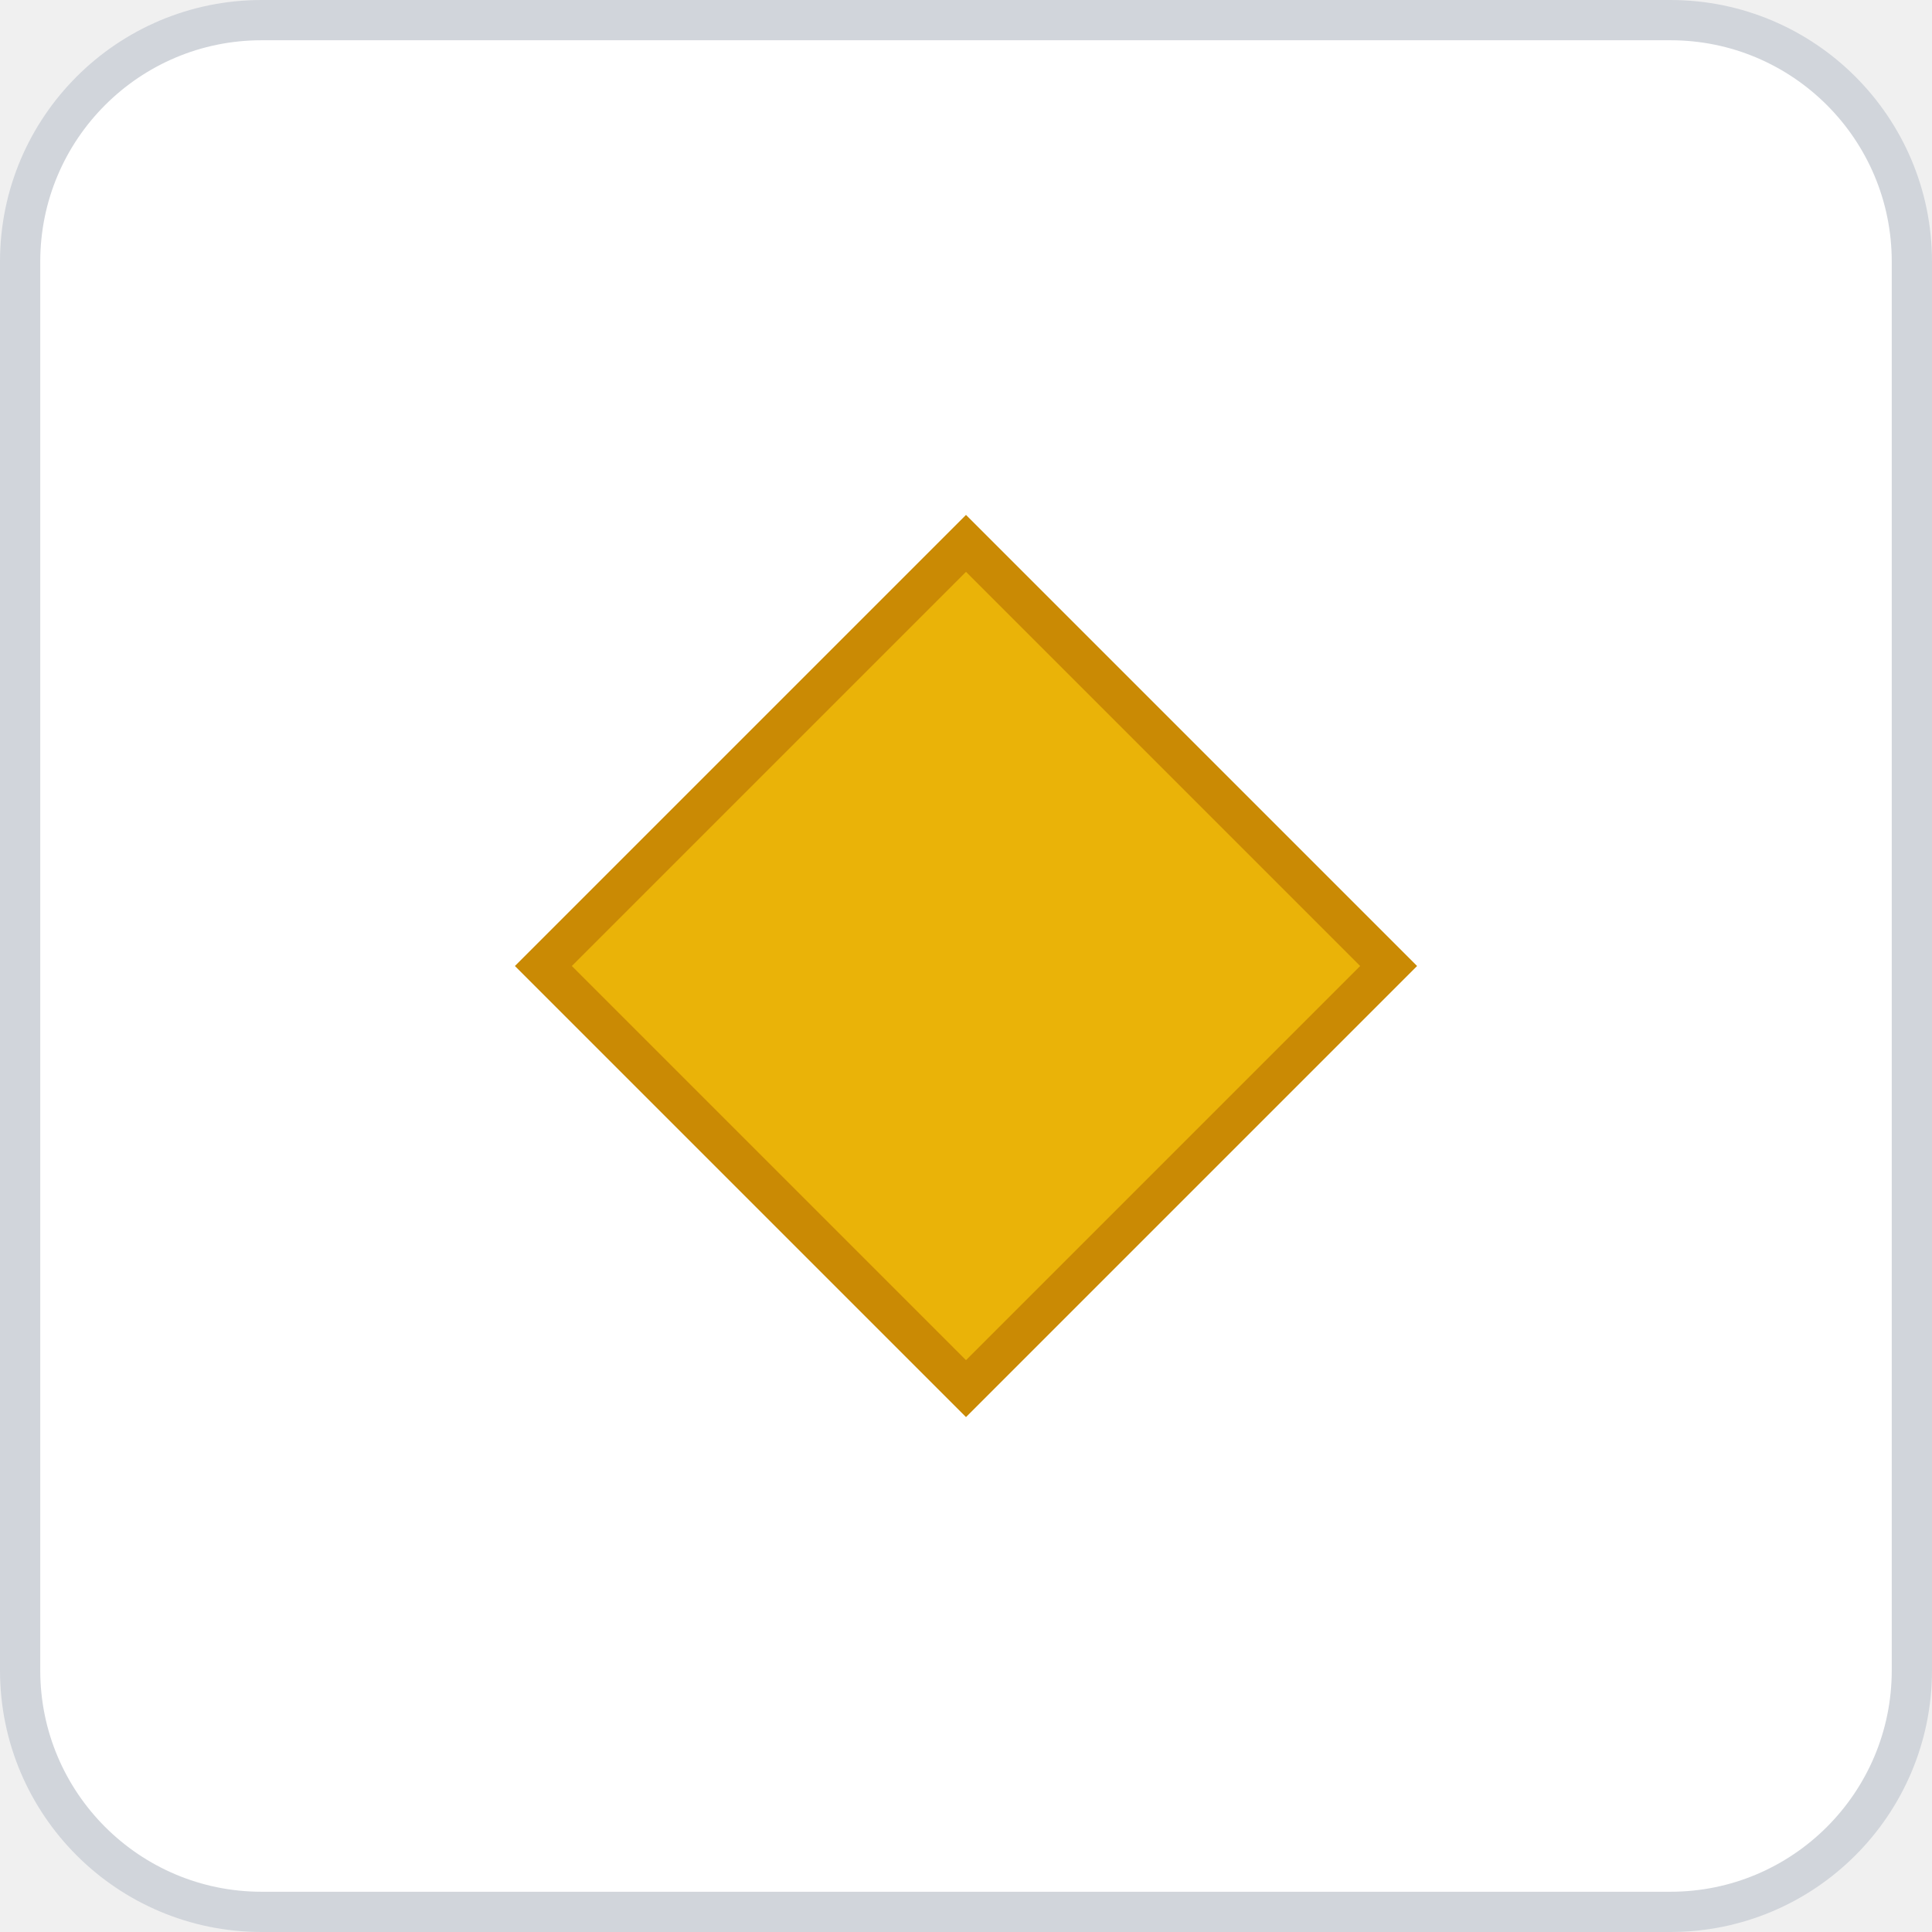
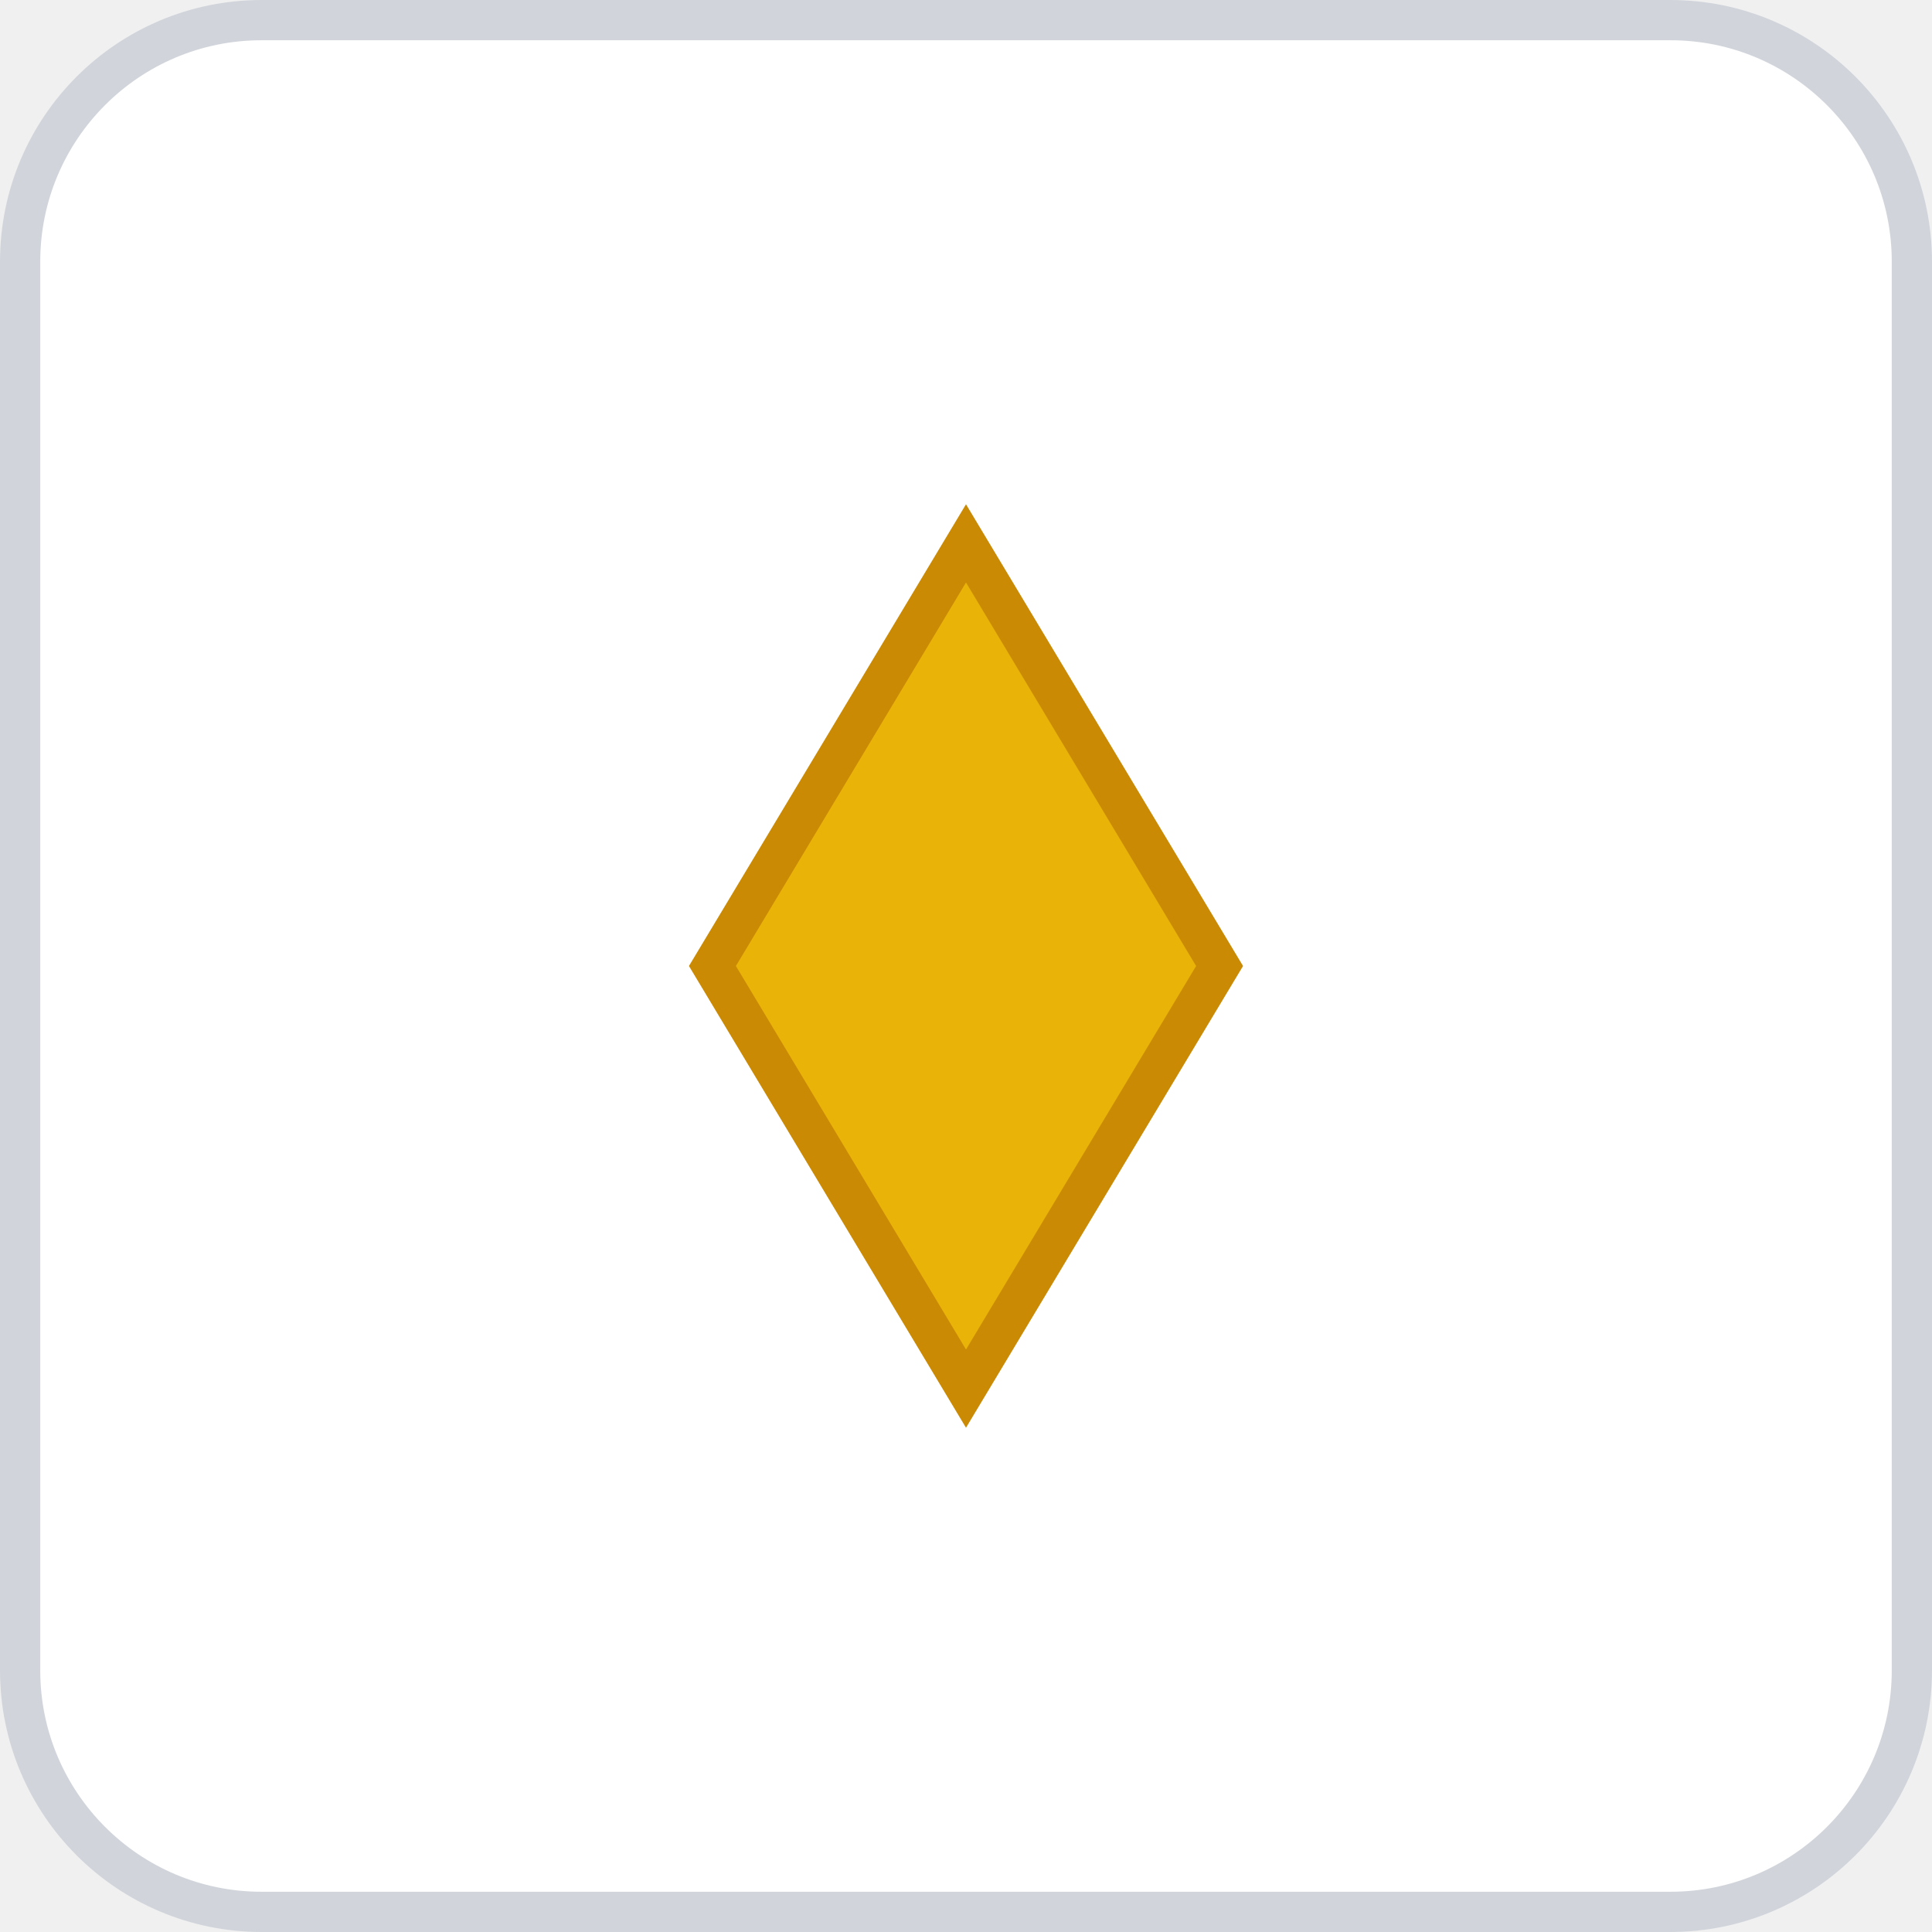
<svg xmlns="http://www.w3.org/2000/svg" width="96" height="96">
  <rect x="1" y="1" width="94" height="94" rx="12" ry="12" fill="#FFFFFF" stroke="#D1D5DB" stroke-width="2" stroke-dasharray="" />
  <g transform="translate(48, 48)">
-     <polygon points="0,-21 21,0 0,21 -21,0" fill="#EAB308" stroke="#CA8A04" stroke-width="2" transform="rotate(0 0 0)" />
+     <polygon points="0,-21 12.6,0 0,21 -12.6,0" fill="#EAB308" stroke="#CA8A04" stroke-width="2" transform="rotate(0 0 0)" />
  </g>
</svg>
